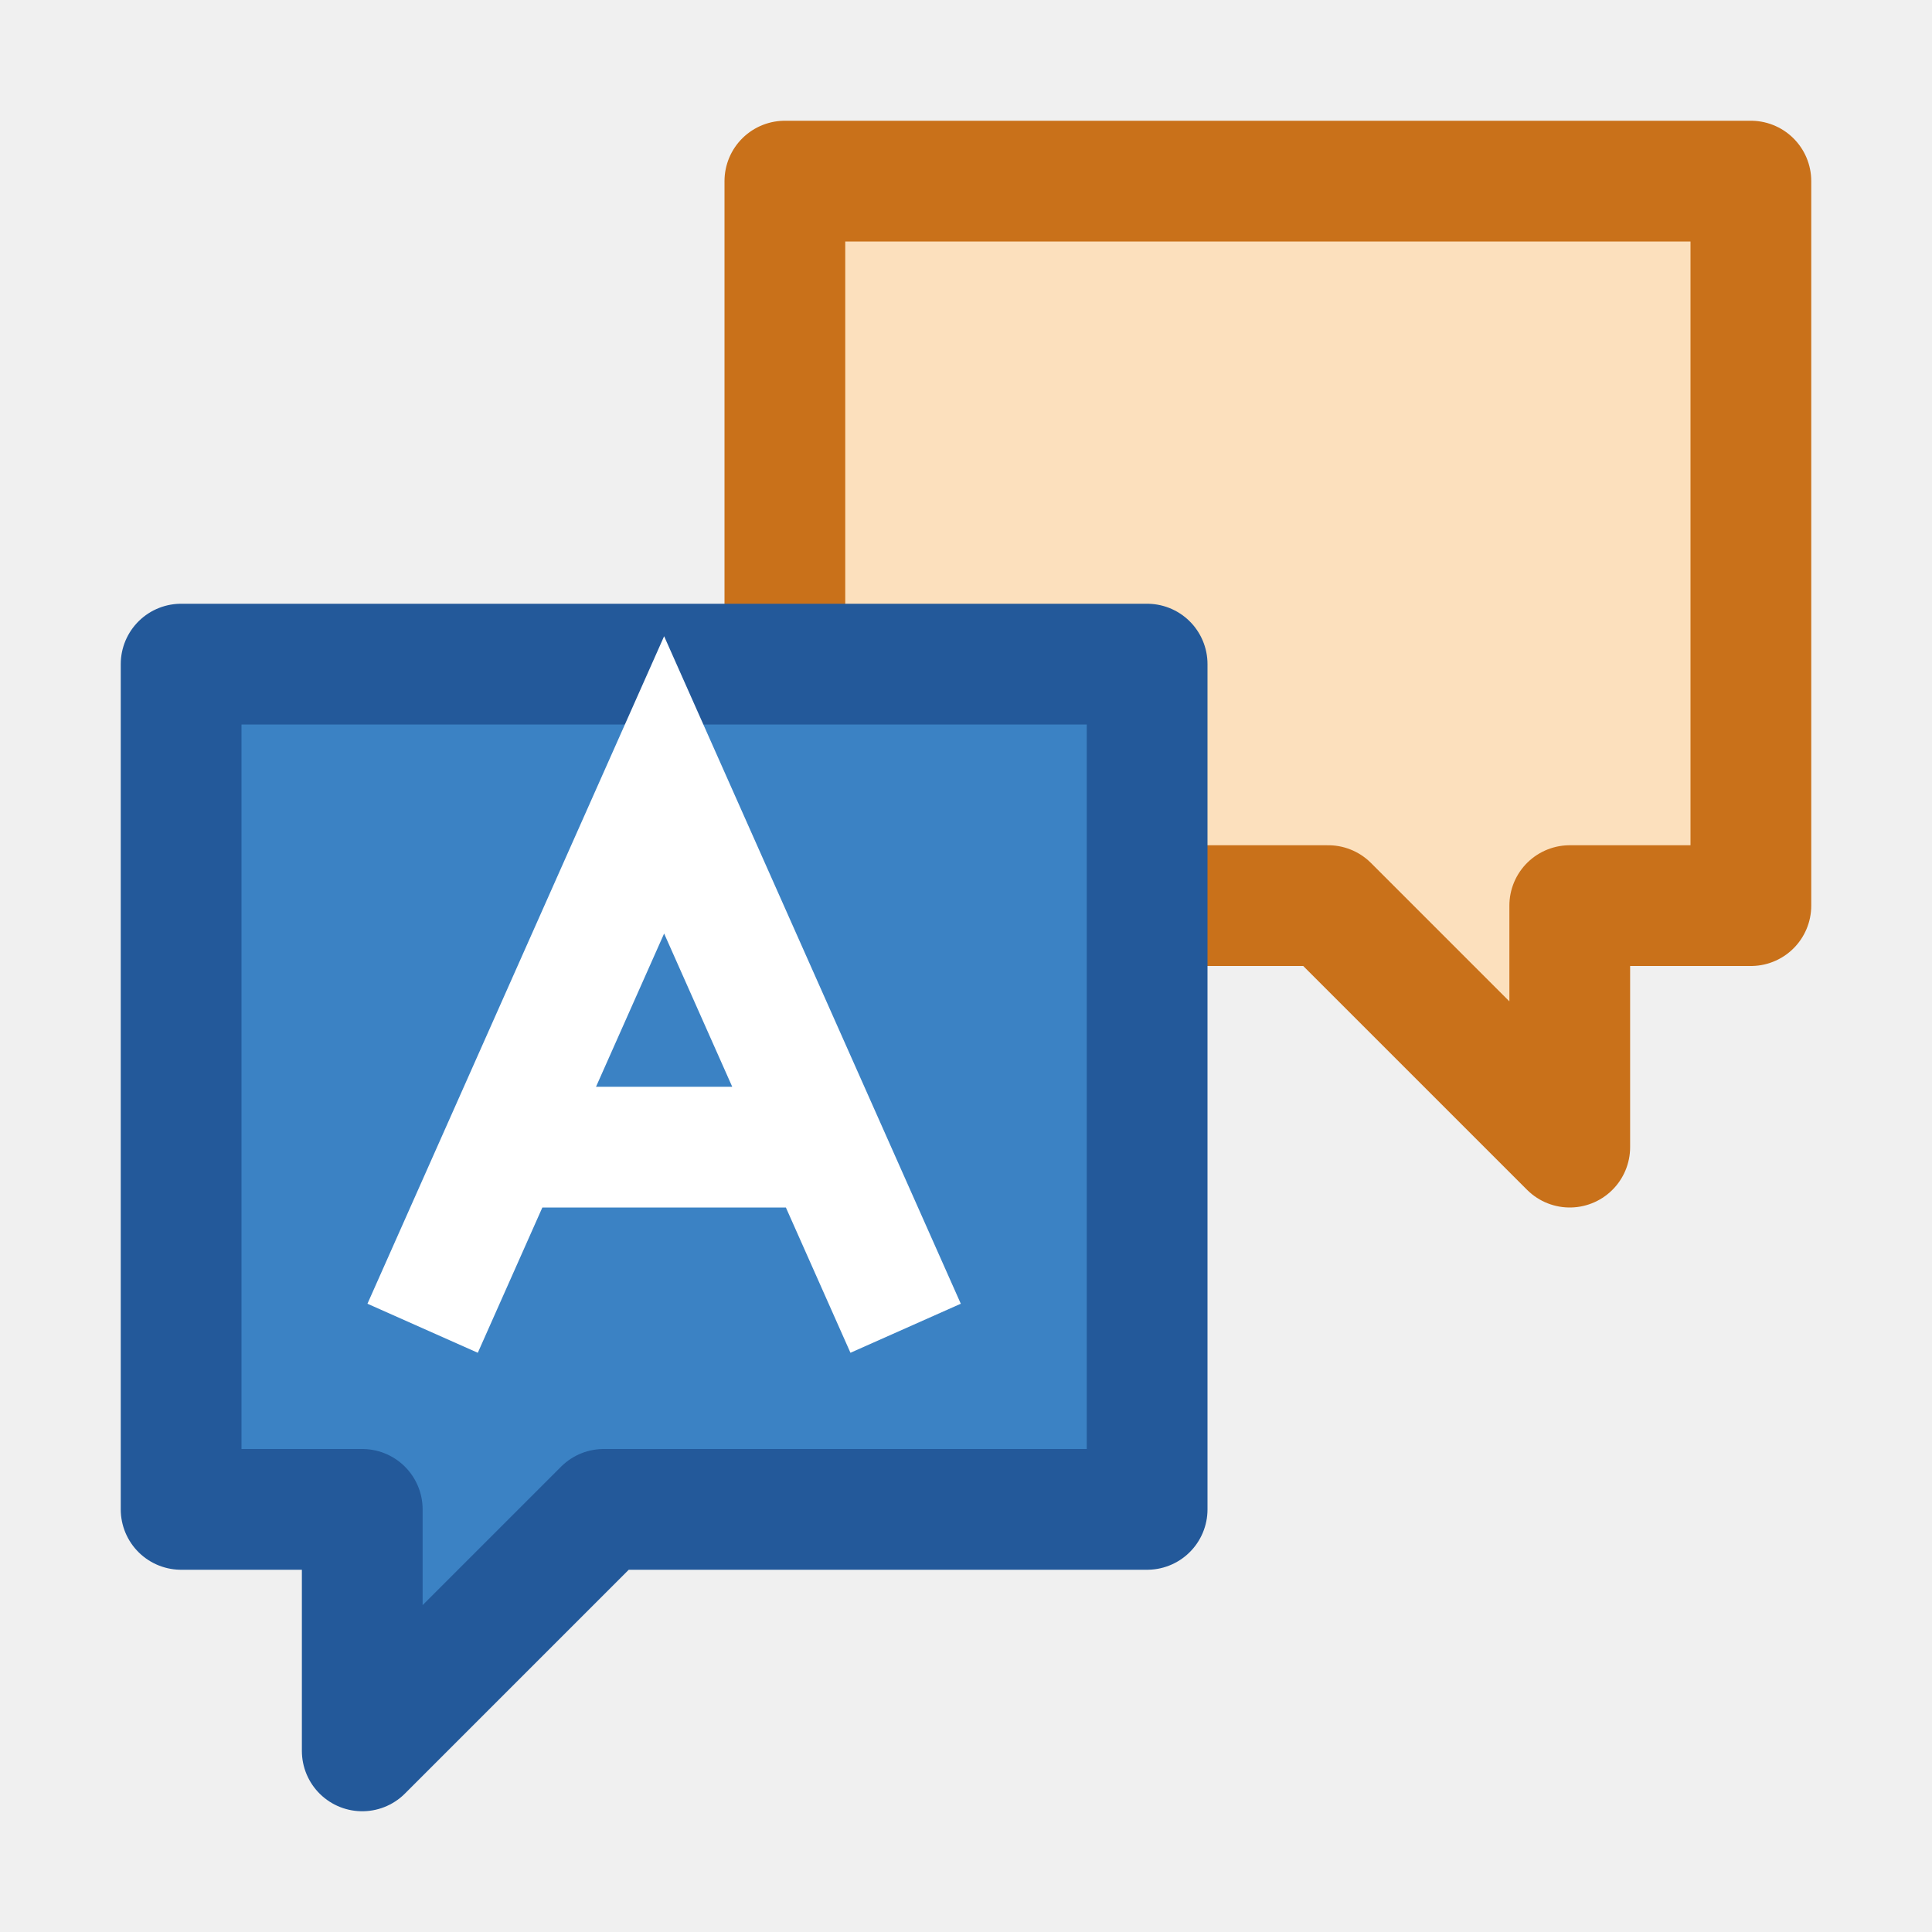
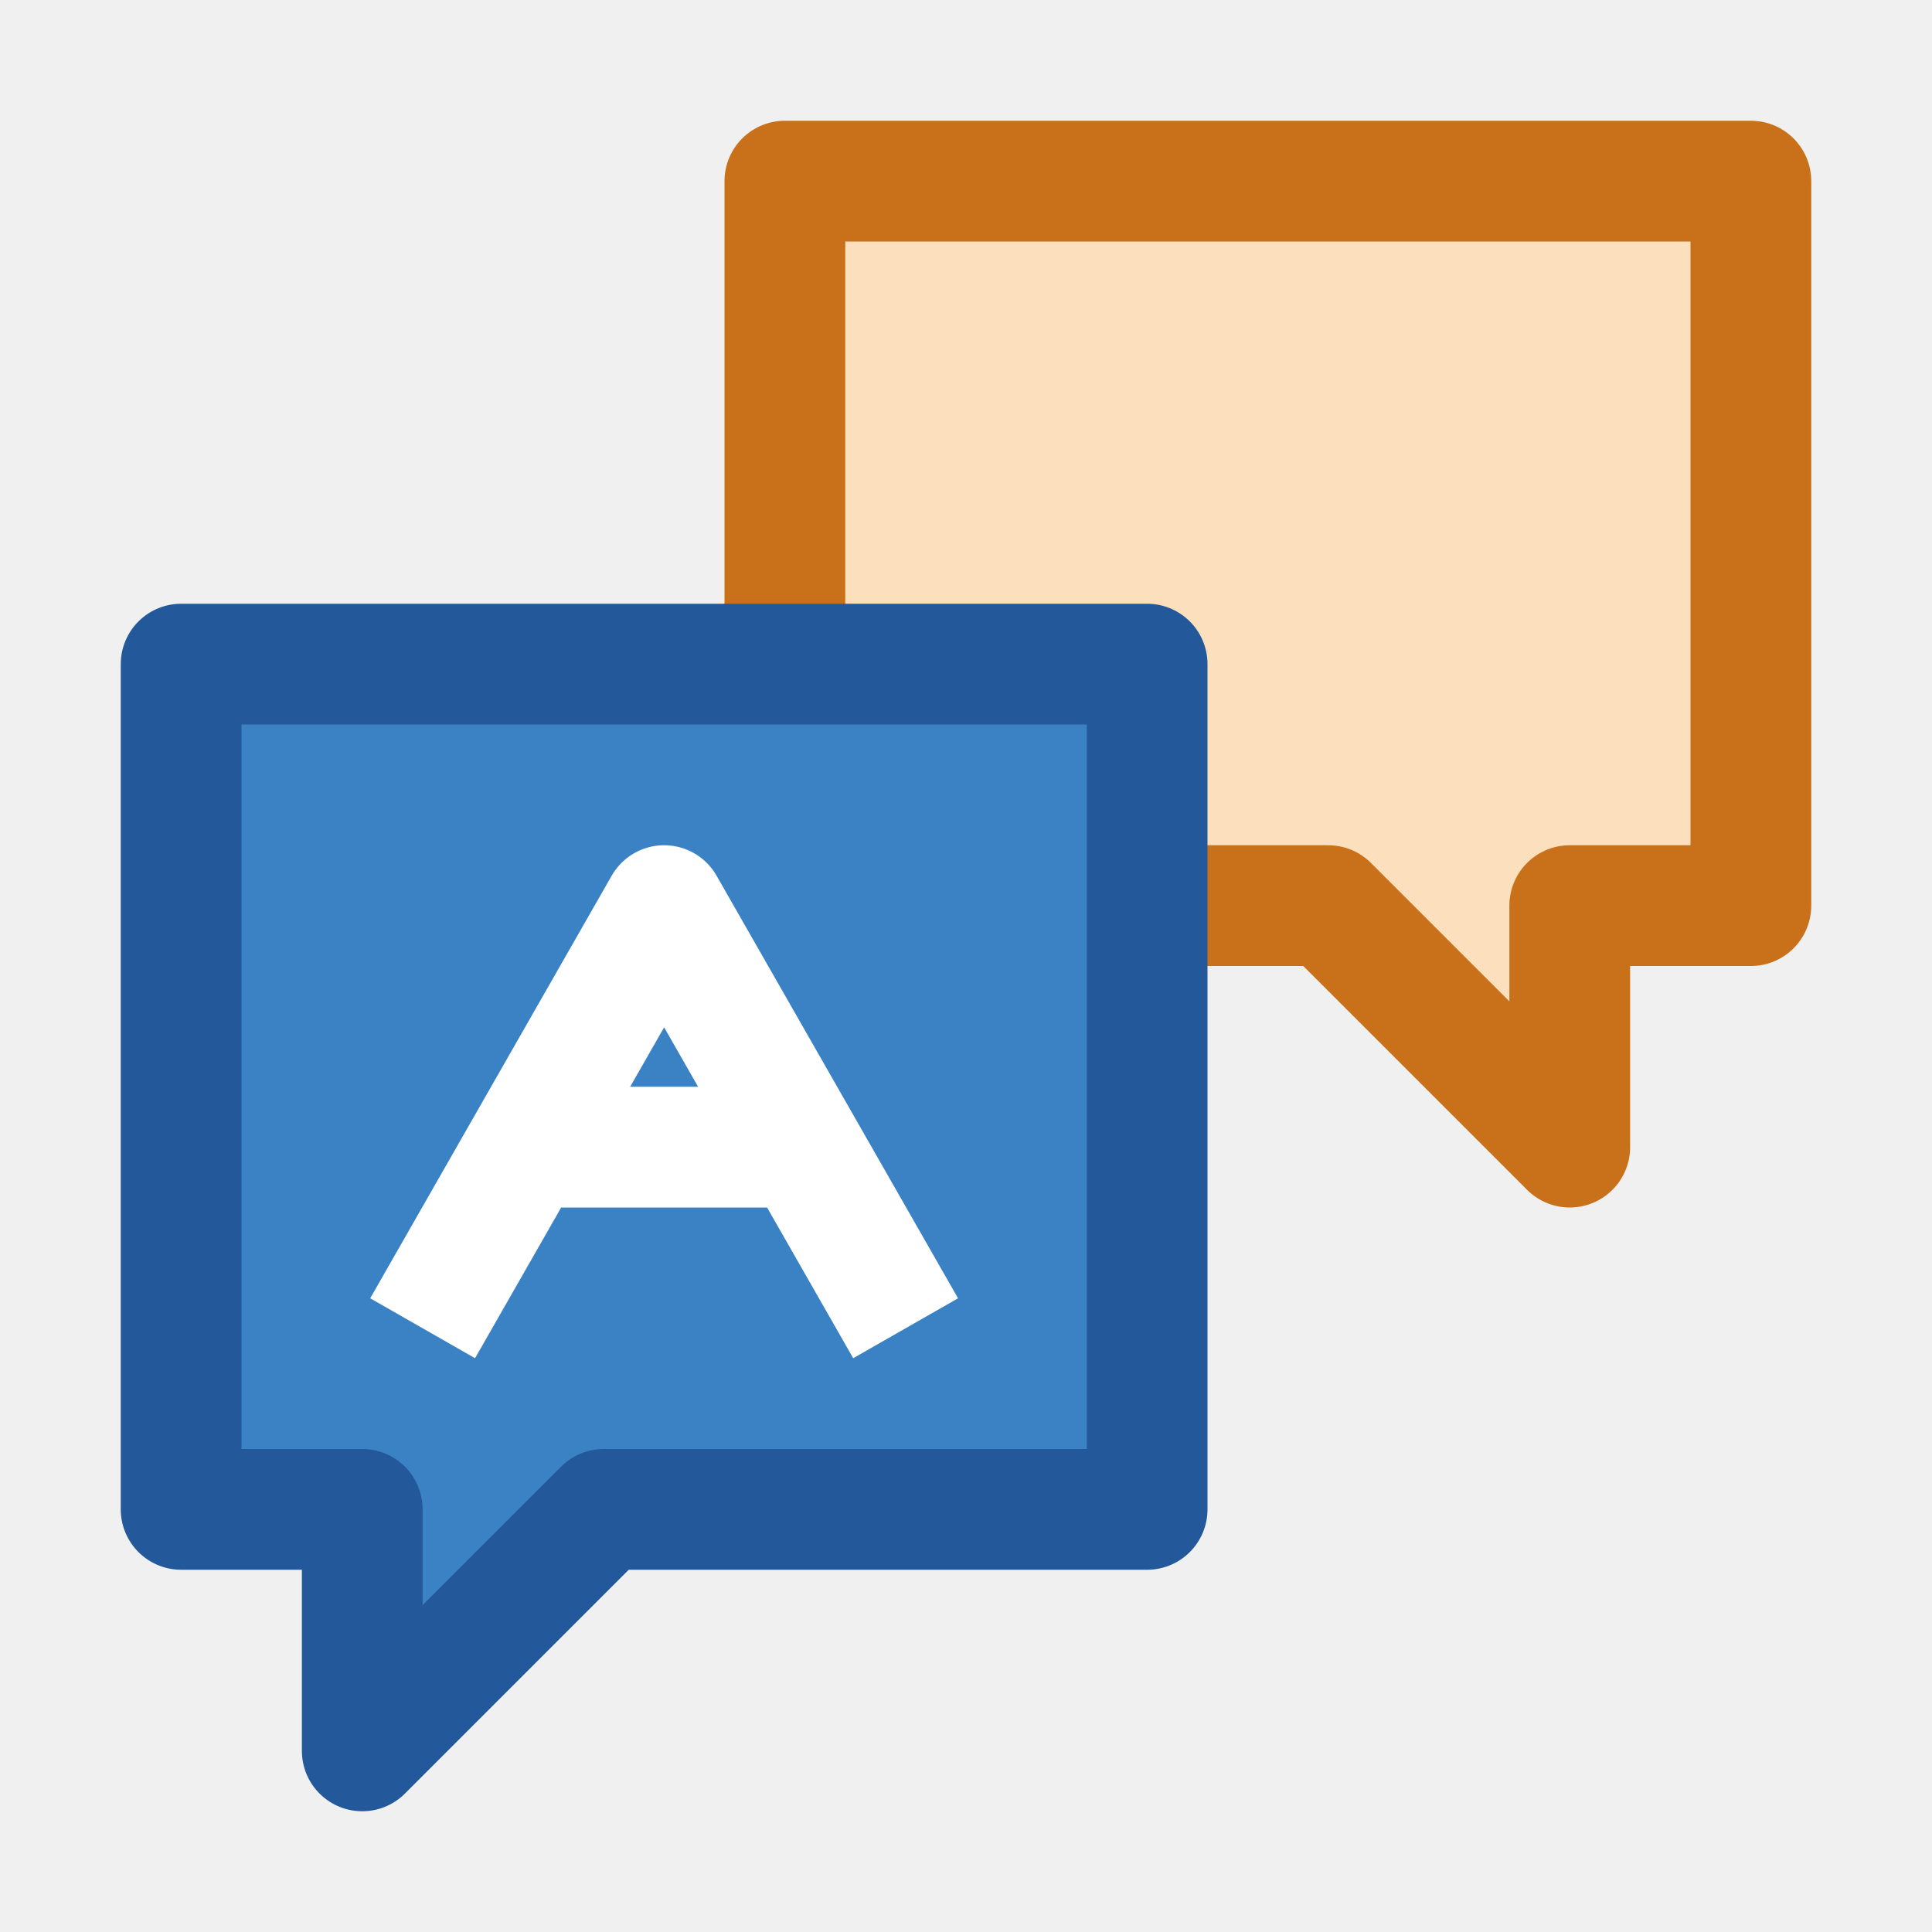
<svg xmlns="http://www.w3.org/2000/svg" width="16" height="16" viewBox="0 0 16 16">
  <path d="M6.5 1.5h8v6h-1.5v2l-2-2h-4.5z" fill="#FCE0BD" stroke="#C9711A" stroke-linejoin="round" />
  <path d="M1.5 5.5h8v7h-4.5l-2 2v-2h-1.5z" fill="#3B82C4" stroke="#23599A" stroke-linejoin="round" />
-   <path d="M3.5 11l2-4.5 2 4.5M4.3 9.5h2.4" fill="none" stroke="#FFFFFF" />
+   <path d="M3.5 11L5.5 7.5 7.5 11M4.4 9.5h2.2" fill="none" stroke="#FFFFFF" stroke-linejoin="round" />
</svg>
